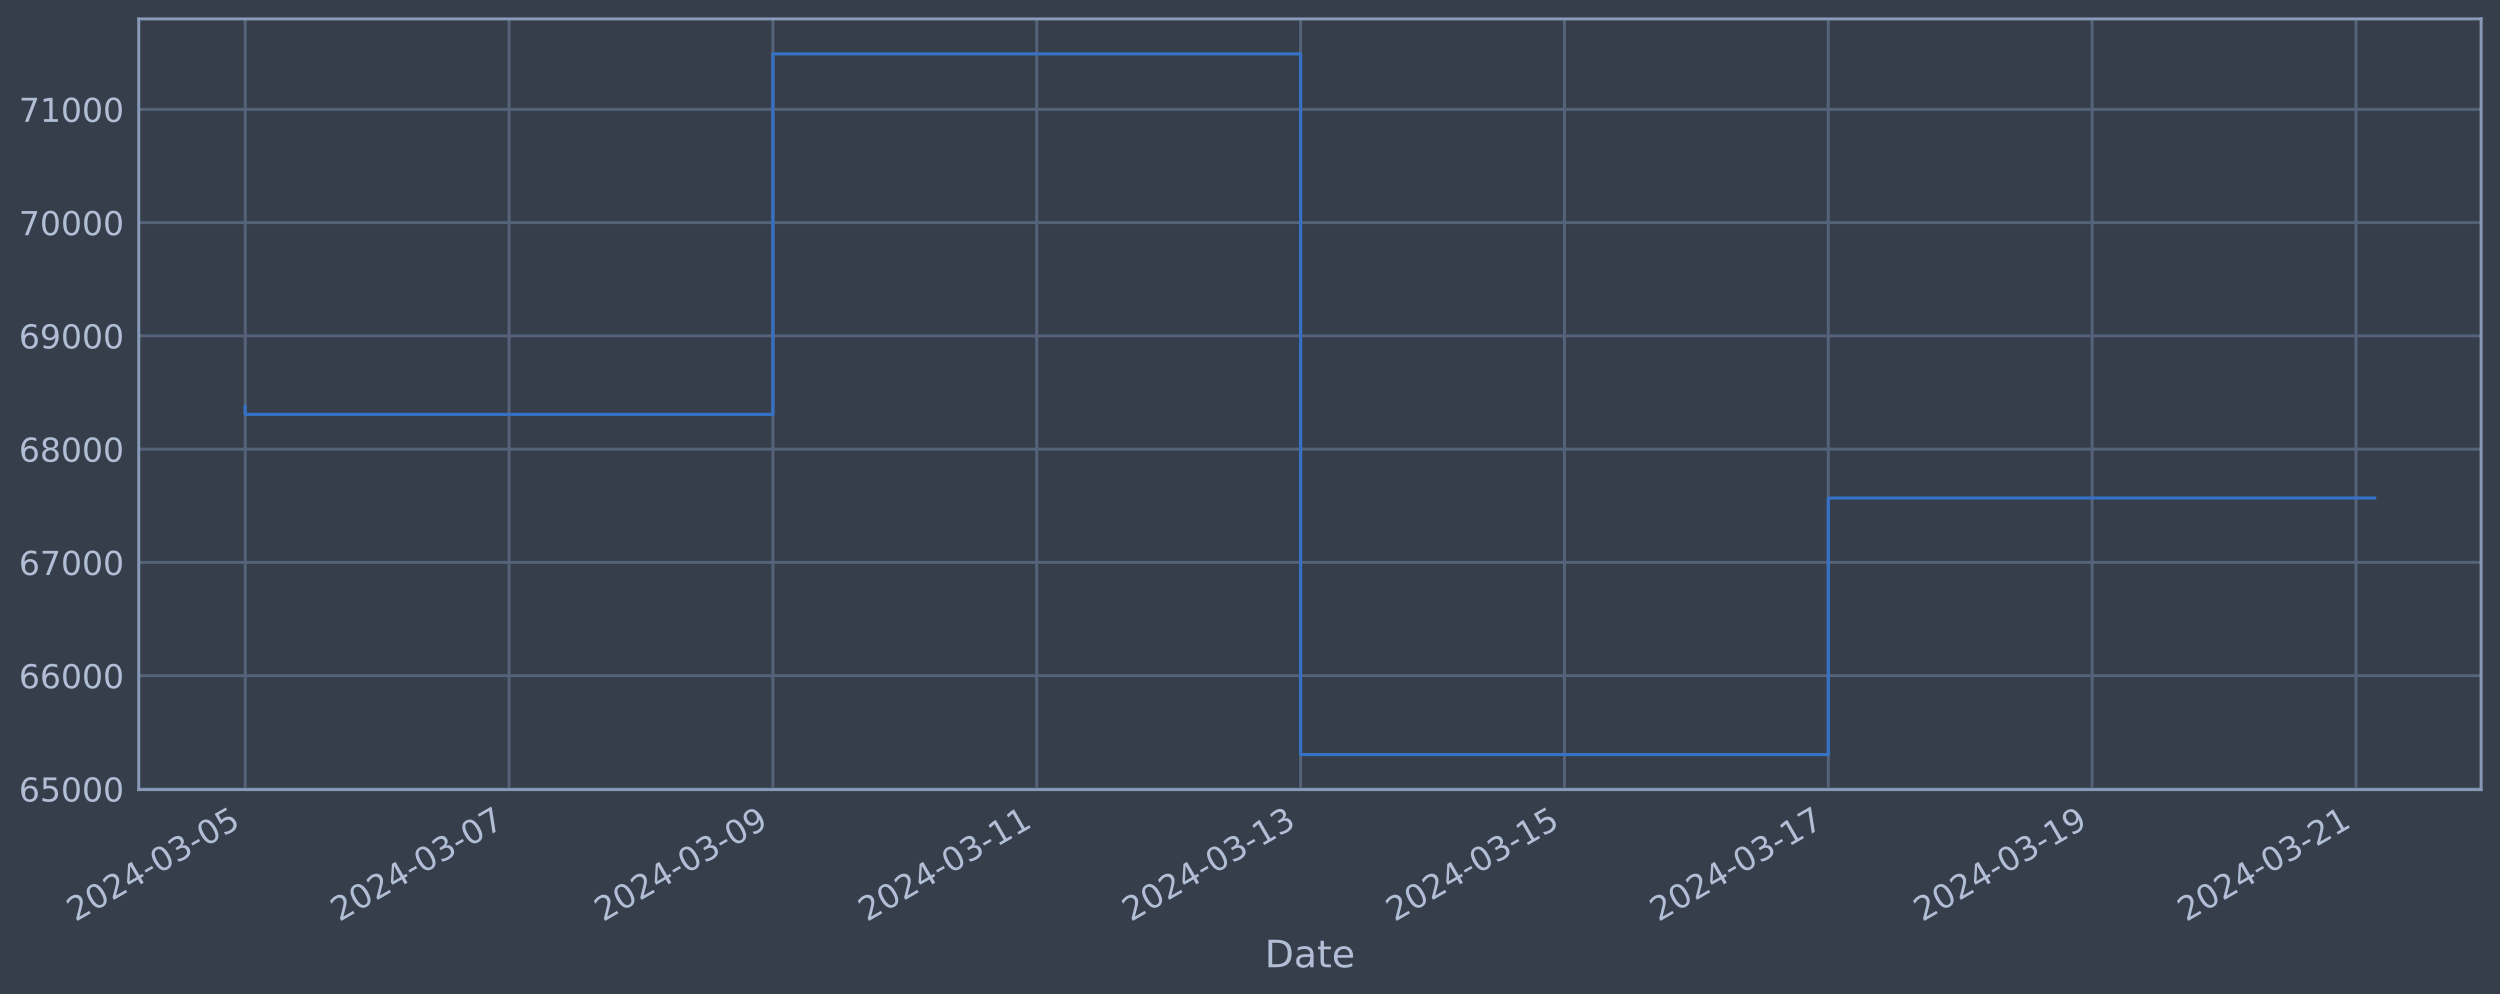
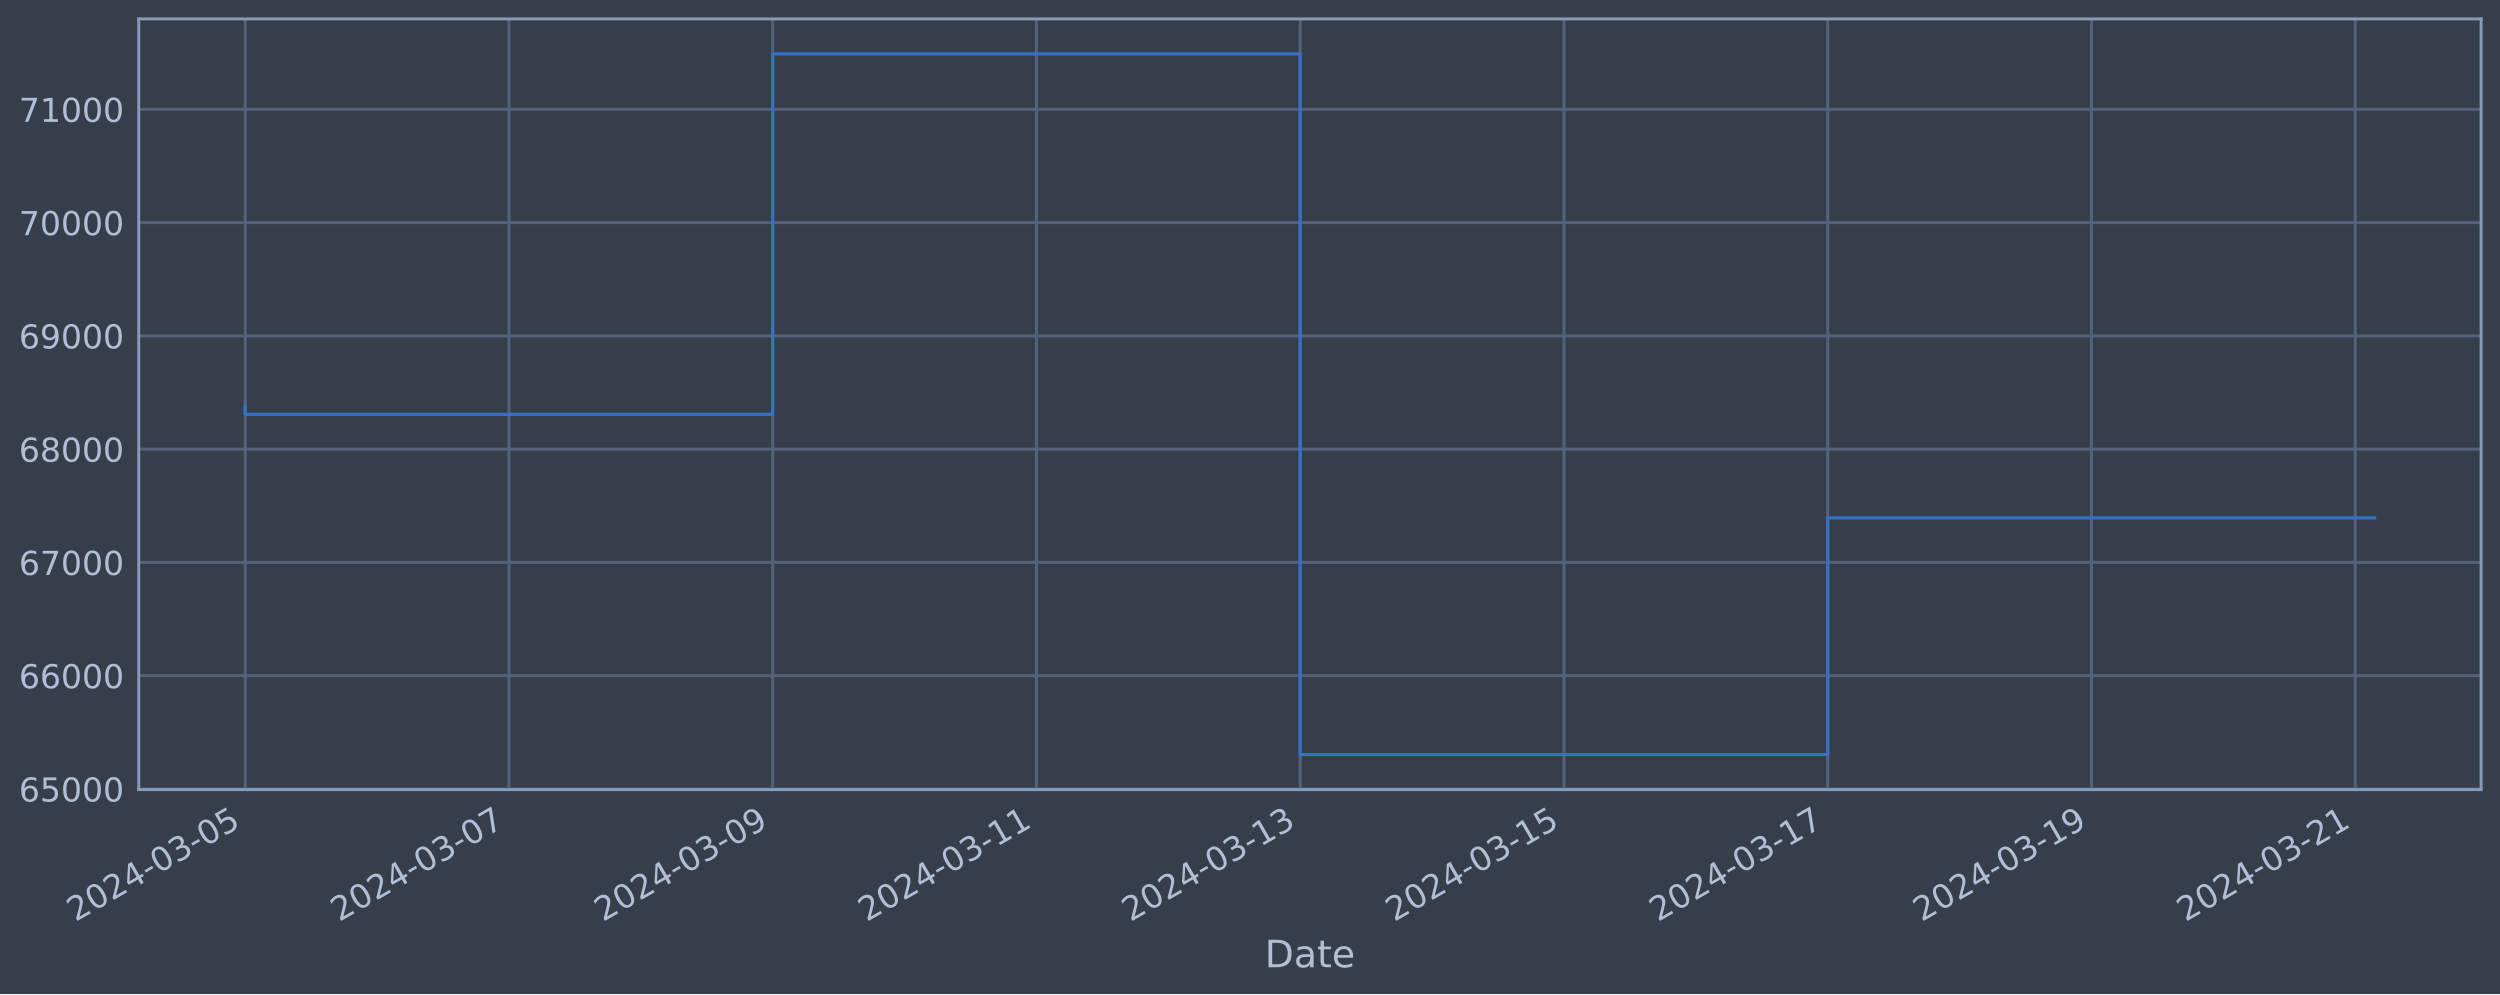
<svg xmlns="http://www.w3.org/2000/svg" xmlns:xlink="http://www.w3.org/1999/xlink" width="952.884pt" height="378.87pt" viewBox="0 0 952.884 378.87" version="1.1">
  <defs>
    <style type="text/css">*{stroke-linejoin: round; stroke-linecap: butt}</style>
  </defs>
  <g id="figure_1">
    <g id="patch_1">
      <path d="M 0 378.87  L 952.884 378.87  L 952.884 0  L 0 0  z " style="fill: #373e4b" />
    </g>
    <g id="axes_1">
      <g id="patch_2">
        <path d="M 52.884 300.96  L 945.684 300.96  L 945.684 7.2  L 52.884 7.2  z " style="fill: #373e4b" />
      </g>
      <g id="matplotlib.axis_1">
        <g id="xtick_1">
          <g id="line2d_1">
-             <path d="M 93.466 300.96  L 93.466 7.2  " clip-path="url(#pf8a6d6248f)" style="fill: none; stroke: #546379; stroke-width: 1.12; stroke-linecap: square" />
+             <path d="M 93.466 300.96  L 93.466 7.2  " clip-path="url(#p80726ccd14)" style="fill: none; stroke: #546379; stroke-width: 1.12; stroke-linecap: square" />
          </g>
          <g id="line2d_2" />
          <g id="text_1">
            <g style="fill: #b1bed6" transform="translate(28.74006 351.4642) rotate(-30) scale(0.126 -0.126)">
              <defs>
                <path id="DejaVuSans-32" d="M 1228 531  L 3431 531  L 3431 0  L 469 0  L 469 531  Q 828 903 1448 1529  Q 2069 2156 2228 2338  Q 2531 2678 2651 2914  Q 2772 3150 2772 3378  Q 2772 3750 2511 3984  Q 2250 4219 1831 4219  Q 1534 4219 1204 4116  Q 875 4013 500 3803  L 500 4441  Q 881 4594 1212 4672  Q 1544 4750 1819 4750  Q 2544 4750 2975 4387  Q 3406 4025 3406 3419  Q 3406 3131 3298 2873  Q 3191 2616 2906 2266  Q 2828 2175 2409 1742  Q 1991 1309 1228 531  z " transform="scale(0.015625)" />
                <path id="DejaVuSans-30" d="M 2034 4250  Q 1547 4250 1301 3770  Q 1056 3291 1056 2328  Q 1056 1369 1301 889  Q 1547 409 2034 409  Q 2525 409 2770 889  Q 3016 1369 3016 2328  Q 3016 3291 2770 3770  Q 2525 4250 2034 4250  z M 2034 4750  Q 2819 4750 3233 4129  Q 3647 3509 3647 2328  Q 3647 1150 3233 529  Q 2819 -91 2034 -91  Q 1250 -91 836 529  Q 422 1150 422 2328  Q 422 3509 836 4129  Q 1250 4750 2034 4750  z " transform="scale(0.015625)" />
                <path id="DejaVuSans-34" d="M 2419 4116  L 825 1625  L 2419 1625  L 2419 4116  z M 2253 4666  L 3047 4666  L 3047 1625  L 3713 1625  L 3713 1100  L 3047 1100  L 3047 0  L 2419 0  L 2419 1100  L 313 1100  L 313 1709  L 2253 4666  z " transform="scale(0.015625)" />
                <path id="DejaVuSans-2d" d="M 313 2009  L 1997 2009  L 1997 1497  L 313 1497  L 313 2009  z " transform="scale(0.015625)" />
                <path id="DejaVuSans-33" d="M 2597 2516  Q 3050 2419 3304 2112  Q 3559 1806 3559 1356  Q 3559 666 3084 287  Q 2609 -91 1734 -91  Q 1441 -91 1130 -33  Q 819 25 488 141  L 488 750  Q 750 597 1062 519  Q 1375 441 1716 441  Q 2309 441 2620 675  Q 2931 909 2931 1356  Q 2931 1769 2642 2001  Q 2353 2234 1838 2234  L 1294 2234  L 1294 2753  L 1863 2753  Q 2328 2753 2575 2939  Q 2822 3125 2822 3475  Q 2822 3834 2567 4026  Q 2313 4219 1838 4219  Q 1578 4219 1281 4162  Q 984 4106 628 3988  L 628 4550  Q 988 4650 1302 4700  Q 1616 4750 1894 4750  Q 2613 4750 3031 4423  Q 3450 4097 3450 3541  Q 3450 3153 3228 2886  Q 3006 2619 2597 2516  z " transform="scale(0.015625)" />
                <path id="DejaVuSans-35" d="M 691 4666  L 3169 4666  L 3169 4134  L 1269 4134  L 1269 2991  Q 1406 3038 1543 3061  Q 1681 3084 1819 3084  Q 2600 3084 3056 2656  Q 3513 2228 3513 1497  Q 3513 744 3044 326  Q 2575 -91 1722 -91  Q 1428 -91 1123 -41  Q 819 9 494 109  L 494 744  Q 775 591 1075 516  Q 1375 441 1709 441  Q 2250 441 2565 725  Q 2881 1009 2881 1497  Q 2881 1984 2565 2268  Q 2250 2553 1709 2553  Q 1456 2553 1204 2497  Q 953 2441 691 2322  L 691 4666  z " transform="scale(0.015625)" />
              </defs>
              <use xlink:href="#DejaVuSans-32" />
              <use xlink:href="#DejaVuSans-30" x="63.623" />
              <use xlink:href="#DejaVuSans-32" x="127.246" />
              <use xlink:href="#DejaVuSans-34" x="190.869" />
              <use xlink:href="#DejaVuSans-2d" x="254.492" />
              <use xlink:href="#DejaVuSans-30" x="290.576" />
              <use xlink:href="#DejaVuSans-33" x="354.199" />
              <use xlink:href="#DejaVuSans-2d" x="417.822" />
              <use xlink:href="#DejaVuSans-30" x="453.906" />
              <use xlink:href="#DejaVuSans-35" x="517.529" />
            </g>
          </g>
        </g>
        <g id="xtick_2">
          <g id="line2d_3">
-             <path d="M 194.031 300.96  L 194.031 7.2  " clip-path="url(#pf8a6d6248f)" style="fill: none; stroke: #546379; stroke-width: 1.12; stroke-linecap: square" />
+             <path d="M 193.994 300.96  L 193.994 7.2  " clip-path="url(#p80726ccd14)" style="fill: none; stroke: #546379; stroke-width: 1.12; stroke-linecap: square" />
          </g>
          <g id="line2d_4" />
          <g id="text_2">
-             <g style="fill: #b1bed6" transform="translate(129.3053 351.4642) rotate(-30) scale(0.126 -0.126)">
+             <g style="fill: #b1bed6" transform="translate(129.2686 351.4642) rotate(-30) scale(0.126 -0.126)">
              <defs>
                <path id="DejaVuSans-37" d="M 525 4666  L 3525 4666  L 3525 4397  L 1831 0  L 1172 0  L 2766 4134  L 525 4134  L 525 4666  z " transform="scale(0.015625)" />
              </defs>
              <use xlink:href="#DejaVuSans-32" />
              <use xlink:href="#DejaVuSans-30" x="63.623" />
              <use xlink:href="#DejaVuSans-32" x="127.246" />
              <use xlink:href="#DejaVuSans-34" x="190.869" />
              <use xlink:href="#DejaVuSans-2d" x="254.492" />
              <use xlink:href="#DejaVuSans-30" x="290.576" />
              <use xlink:href="#DejaVuSans-33" x="354.199" />
              <use xlink:href="#DejaVuSans-2d" x="417.822" />
              <use xlink:href="#DejaVuSans-30" x="453.906" />
              <use xlink:href="#DejaVuSans-37" x="517.529" />
            </g>
          </g>
        </g>
        <g id="xtick_3">
          <g id="line2d_5">
-             <path d="M 294.596 300.96  L 294.596 7.2  " clip-path="url(#pf8a6d6248f)" style="fill: none; stroke: #546379; stroke-width: 1.12; stroke-linecap: square" />
+             <path d="M 294.523 300.96  L 294.523 7.2  " clip-path="url(#p80726ccd14)" style="fill: none; stroke: #546379; stroke-width: 1.12; stroke-linecap: square" />
          </g>
          <g id="line2d_6" />
          <g id="text_3">
-             <g style="fill: #b1bed6" transform="translate(229.8705 351.4642) rotate(-30) scale(0.126 -0.126)">
+             <g style="fill: #b1bed6" transform="translate(229.7971 351.4642) rotate(-30) scale(0.126 -0.126)">
              <defs>
                <path id="DejaVuSans-39" d="M 703 97  L 703 672  Q 941 559 1184 500  Q 1428 441 1663 441  Q 2288 441 2617 861  Q 2947 1281 2994 2138  Q 2813 1869 2534 1725  Q 2256 1581 1919 1581  Q 1219 1581 811 2004  Q 403 2428 403 3163  Q 403 3881 828 4315  Q 1253 4750 1959 4750  Q 2769 4750 3195 4129  Q 3622 3509 3622 2328  Q 3622 1225 3098 567  Q 2575 -91 1691 -91  Q 1453 -91 1209 -44  Q 966 3 703 97  z M 1959 2075  Q 2384 2075 2632 2365  Q 2881 2656 2881 3163  Q 2881 3666 2632 3958  Q 2384 4250 1959 4250  Q 1534 4250 1286 3958  Q 1038 3666 1038 3163  Q 1038 2656 1286 2365  Q 1534 2075 1959 2075  z " transform="scale(0.015625)" />
              </defs>
              <use xlink:href="#DejaVuSans-32" />
              <use xlink:href="#DejaVuSans-30" x="63.623" />
              <use xlink:href="#DejaVuSans-32" x="127.246" />
              <use xlink:href="#DejaVuSans-34" x="190.869" />
              <use xlink:href="#DejaVuSans-2d" x="254.492" />
              <use xlink:href="#DejaVuSans-30" x="290.576" />
              <use xlink:href="#DejaVuSans-33" x="354.199" />
              <use xlink:href="#DejaVuSans-2d" x="417.822" />
              <use xlink:href="#DejaVuSans-30" x="453.906" />
              <use xlink:href="#DejaVuSans-39" x="517.529" />
            </g>
          </g>
        </g>
        <g id="xtick_4">
          <g id="line2d_7">
-             <path d="M 395.161 300.96  L 395.161 7.2  " clip-path="url(#pf8a6d6248f)" style="fill: none; stroke: #546379; stroke-width: 1.12; stroke-linecap: square" />
+             <path d="M 395.051 300.96  L 395.051 7.2  " clip-path="url(#p80726ccd14)" style="fill: none; stroke: #546379; stroke-width: 1.12; stroke-linecap: square" />
          </g>
          <g id="line2d_8" />
          <g id="text_4">
-             <g style="fill: #b1bed6" transform="translate(330.4357 351.4642) rotate(-30) scale(0.126 -0.126)">
+             <g style="fill: #b1bed6" transform="translate(330.3256 351.4642) rotate(-30) scale(0.126 -0.126)">
              <defs>
                <path id="DejaVuSans-31" d="M 794 531  L 1825 531  L 1825 4091  L 703 3866  L 703 4441  L 1819 4666  L 2450 4666  L 2450 531  L 3481 531  L 3481 0  L 794 0  L 794 531  z " transform="scale(0.015625)" />
              </defs>
              <use xlink:href="#DejaVuSans-32" />
              <use xlink:href="#DejaVuSans-30" x="63.623" />
              <use xlink:href="#DejaVuSans-32" x="127.246" />
              <use xlink:href="#DejaVuSans-34" x="190.869" />
              <use xlink:href="#DejaVuSans-2d" x="254.492" />
              <use xlink:href="#DejaVuSans-30" x="290.576" />
              <use xlink:href="#DejaVuSans-33" x="354.199" />
              <use xlink:href="#DejaVuSans-2d" x="417.822" />
              <use xlink:href="#DejaVuSans-31" x="453.906" />
              <use xlink:href="#DejaVuSans-31" x="517.529" />
            </g>
          </g>
        </g>
        <g id="xtick_5">
          <g id="line2d_9">
-             <path d="M 495.726 300.96  L 495.726 7.2  " clip-path="url(#pf8a6d6248f)" style="fill: none; stroke: #546379; stroke-width: 1.12; stroke-linecap: square" />
+             <path d="M 495.58 300.96  L 495.58 7.2  " clip-path="url(#p80726ccd14)" style="fill: none; stroke: #546379; stroke-width: 1.12; stroke-linecap: square" />
          </g>
          <g id="line2d_10" />
          <g id="text_5">
-             <g style="fill: #b1bed6" transform="translate(431.0009 351.4642) rotate(-30) scale(0.126 -0.126)">
+             <g style="fill: #b1bed6" transform="translate(430.8542 351.4642) rotate(-30) scale(0.126 -0.126)">
              <use xlink:href="#DejaVuSans-32" />
              <use xlink:href="#DejaVuSans-30" x="63.623" />
              <use xlink:href="#DejaVuSans-32" x="127.246" />
              <use xlink:href="#DejaVuSans-34" x="190.869" />
              <use xlink:href="#DejaVuSans-2d" x="254.492" />
              <use xlink:href="#DejaVuSans-30" x="290.576" />
              <use xlink:href="#DejaVuSans-33" x="354.199" />
              <use xlink:href="#DejaVuSans-2d" x="417.822" />
              <use xlink:href="#DejaVuSans-31" x="453.906" />
              <use xlink:href="#DejaVuSans-33" x="517.529" />
            </g>
          </g>
        </g>
        <g id="xtick_6">
          <g id="line2d_11">
-             <path d="M 596.292 300.96  L 596.292 7.2  " clip-path="url(#pf8a6d6248f)" style="fill: none; stroke: #546379; stroke-width: 1.12; stroke-linecap: square" />
+             <path d="M 596.108 300.96  L 596.108 7.2  " clip-path="url(#p80726ccd14)" style="fill: none; stroke: #546379; stroke-width: 1.12; stroke-linecap: square" />
          </g>
          <g id="line2d_12" />
          <g id="text_6">
-             <g style="fill: #b1bed6" transform="translate(531.5661 351.4642) rotate(-30) scale(0.126 -0.126)">
+             <g style="fill: #b1bed6" transform="translate(531.3827 351.4642) rotate(-30) scale(0.126 -0.126)">
              <use xlink:href="#DejaVuSans-32" />
              <use xlink:href="#DejaVuSans-30" x="63.623" />
              <use xlink:href="#DejaVuSans-32" x="127.246" />
              <use xlink:href="#DejaVuSans-34" x="190.869" />
              <use xlink:href="#DejaVuSans-2d" x="254.492" />
              <use xlink:href="#DejaVuSans-30" x="290.576" />
              <use xlink:href="#DejaVuSans-33" x="354.199" />
              <use xlink:href="#DejaVuSans-2d" x="417.822" />
              <use xlink:href="#DejaVuSans-31" x="453.906" />
              <use xlink:href="#DejaVuSans-35" x="517.529" />
            </g>
          </g>
        </g>
        <g id="xtick_7">
          <g id="line2d_13">
-             <path d="M 696.857 300.96  L 696.857 7.2  " clip-path="url(#pf8a6d6248f)" style="fill: none; stroke: #546379; stroke-width: 1.12; stroke-linecap: square" />
+             <path d="M 696.637 300.96  L 696.637 7.2  " clip-path="url(#p80726ccd14)" style="fill: none; stroke: #546379; stroke-width: 1.12; stroke-linecap: square" />
          </g>
          <g id="line2d_14" />
          <g id="text_7">
-             <g style="fill: #b1bed6" transform="translate(632.1314 351.4642) rotate(-30) scale(0.126 -0.126)">
+             <g style="fill: #b1bed6" transform="translate(631.9112 351.4642) rotate(-30) scale(0.126 -0.126)">
              <use xlink:href="#DejaVuSans-32" />
              <use xlink:href="#DejaVuSans-30" x="63.623" />
              <use xlink:href="#DejaVuSans-32" x="127.246" />
              <use xlink:href="#DejaVuSans-34" x="190.869" />
              <use xlink:href="#DejaVuSans-2d" x="254.492" />
              <use xlink:href="#DejaVuSans-30" x="290.576" />
              <use xlink:href="#DejaVuSans-33" x="354.199" />
              <use xlink:href="#DejaVuSans-2d" x="417.822" />
              <use xlink:href="#DejaVuSans-31" x="453.906" />
              <use xlink:href="#DejaVuSans-37" x="517.529" />
            </g>
          </g>
        </g>
        <g id="xtick_8">
          <g id="line2d_15">
-             <path d="M 797.422 300.96  L 797.422 7.2  " clip-path="url(#pf8a6d6248f)" style="fill: none; stroke: #546379; stroke-width: 1.12; stroke-linecap: square" />
+             <path d="M 797.165 300.96  L 797.165 7.2  " clip-path="url(#p80726ccd14)" style="fill: none; stroke: #546379; stroke-width: 1.12; stroke-linecap: square" />
          </g>
          <g id="line2d_16" />
          <g id="text_8">
-             <g style="fill: #b1bed6" transform="translate(732.6966 351.4642) rotate(-30) scale(0.126 -0.126)">
+             <g style="fill: #b1bed6" transform="translate(732.4397 351.4642) rotate(-30) scale(0.126 -0.126)">
              <use xlink:href="#DejaVuSans-32" />
              <use xlink:href="#DejaVuSans-30" x="63.623" />
              <use xlink:href="#DejaVuSans-32" x="127.246" />
              <use xlink:href="#DejaVuSans-34" x="190.869" />
              <use xlink:href="#DejaVuSans-2d" x="254.492" />
              <use xlink:href="#DejaVuSans-30" x="290.576" />
              <use xlink:href="#DejaVuSans-33" x="354.199" />
              <use xlink:href="#DejaVuSans-2d" x="417.822" />
              <use xlink:href="#DejaVuSans-31" x="453.906" />
              <use xlink:href="#DejaVuSans-39" x="517.529" />
            </g>
          </g>
        </g>
        <g id="xtick_9">
          <g id="line2d_17">
-             <path d="M 897.987 300.96  L 897.987 7.2  " clip-path="url(#pf8a6d6248f)" style="fill: none; stroke: #546379; stroke-width: 1.12; stroke-linecap: square" />
+             <path d="M 897.694 300.96  L 897.694 7.2  " clip-path="url(#p80726ccd14)" style="fill: none; stroke: #546379; stroke-width: 1.12; stroke-linecap: square" />
          </g>
          <g id="line2d_18" />
          <g id="text_9">
-             <g style="fill: #b1bed6" transform="translate(833.2618 351.4642) rotate(-30) scale(0.126 -0.126)">
+             <g style="fill: #b1bed6" transform="translate(832.9683 351.4642) rotate(-30) scale(0.126 -0.126)">
              <use xlink:href="#DejaVuSans-32" />
              <use xlink:href="#DejaVuSans-30" x="63.623" />
              <use xlink:href="#DejaVuSans-32" x="127.246" />
              <use xlink:href="#DejaVuSans-34" x="190.869" />
              <use xlink:href="#DejaVuSans-2d" x="254.492" />
              <use xlink:href="#DejaVuSans-30" x="290.576" />
              <use xlink:href="#DejaVuSans-33" x="354.199" />
              <use xlink:href="#DejaVuSans-2d" x="417.822" />
              <use xlink:href="#DejaVuSans-32" x="453.906" />
              <use xlink:href="#DejaVuSans-31" x="517.529" />
            </g>
          </g>
        </g>
        <g id="text_10">
          <g style="fill: #b1bed6" transform="translate(482.0746 368.6753) scale(0.144 -0.144)">
            <defs>
              <path id="DejaVuSans-44" d="M 1259 4147  L 1259 519  L 2022 519  Q 2988 519 3436 956  Q 3884 1394 3884 2338  Q 3884 3275 3436 3711  Q 2988 4147 2022 4147  L 1259 4147  z M 628 4666  L 1925 4666  Q 3281 4666 3915 4102  Q 4550 3538 4550 2338  Q 4550 1131 3912 565  Q 3275 0 1925 0  L 628 0  L 628 4666  z " transform="scale(0.015625)" />
              <path id="DejaVuSans-61" d="M 2194 1759  Q 1497 1759 1228 1600  Q 959 1441 959 1056  Q 959 750 1161 570  Q 1363 391 1709 391  Q 2188 391 2477 730  Q 2766 1069 2766 1631  L 2766 1759  L 2194 1759  z M 3341 1997  L 3341 0  L 2766 0  L 2766 531  Q 2569 213 2275 61  Q 1981 -91 1556 -91  Q 1019 -91 701 211  Q 384 513 384 1019  Q 384 1609 779 1909  Q 1175 2209 1959 2209  L 2766 2209  L 2766 2266  Q 2766 2663 2505 2880  Q 2244 3097 1772 3097  Q 1472 3097 1187 3025  Q 903 2953 641 2809  L 641 3341  Q 956 3463 1253 3523  Q 1550 3584 1831 3584  Q 2591 3584 2966 3190  Q 3341 2797 3341 1997  z " transform="scale(0.015625)" />
              <path id="DejaVuSans-74" d="M 1172 4494  L 1172 3500  L 2356 3500  L 2356 3053  L 1172 3053  L 1172 1153  Q 1172 725 1289 603  Q 1406 481 1766 481  L 2356 481  L 2356 0  L 1766 0  Q 1100 0 847 248  Q 594 497 594 1153  L 594 3053  L 172 3053  L 172 3500  L 594 3500  L 594 4494  L 1172 4494  z " transform="scale(0.015625)" />
              <path id="DejaVuSans-65" d="M 3597 1894  L 3597 1613  L 953 1613  Q 991 1019 1311 708  Q 1631 397 2203 397  Q 2534 397 2845 478  Q 3156 559 3463 722  L 3463 178  Q 3153 47 2828 -22  Q 2503 -91 2169 -91  Q 1331 -91 842 396  Q 353 884 353 1716  Q 353 2575 817 3079  Q 1281 3584 2069 3584  Q 2775 3584 3186 3129  Q 3597 2675 3597 1894  z M 3022 2063  Q 3016 2534 2758 2815  Q 2500 3097 2075 3097  Q 1594 3097 1305 2825  Q 1016 2553 972 2059  L 3022 2063  z " transform="scale(0.015625)" />
            </defs>
            <use xlink:href="#DejaVuSans-44" />
            <use xlink:href="#DejaVuSans-61" x="77.002" />
            <use xlink:href="#DejaVuSans-74" x="138.281" />
            <use xlink:href="#DejaVuSans-65" x="177.49" />
          </g>
        </g>
      </g>
      <g id="matplotlib.axis_2">
        <g id="ytick_1">
          <g id="line2d_19">
-             <path d="M 52.884 300.718  L 945.684 300.718  " clip-path="url(#pf8a6d6248f)" style="fill: none; stroke: #546379; stroke-width: 1.12; stroke-linecap: square" />
+             <path d="M 52.884 300.718  L 945.684 300.718  " clip-path="url(#p80726ccd14)" style="fill: none; stroke: #546379; stroke-width: 1.12; stroke-linecap: square" />
          </g>
          <g id="line2d_20" />
          <g id="text_11">
            <g style="fill: #b1bed6" transform="translate(7.2 305.5049) scale(0.126 -0.126)">
              <defs>
                <path id="DejaVuSans-36" d="M 2113 2584  Q 1688 2584 1439 2293  Q 1191 2003 1191 1497  Q 1191 994 1439 701  Q 1688 409 2113 409  Q 2538 409 2786 701  Q 3034 994 3034 1497  Q 3034 2003 2786 2293  Q 2538 2584 2113 2584  z M 3366 4563  L 3366 3988  Q 3128 4100 2886 4159  Q 2644 4219 2406 4219  Q 1781 4219 1451 3797  Q 1122 3375 1075 2522  Q 1259 2794 1537 2939  Q 1816 3084 2150 3084  Q 2853 3084 3261 2657  Q 3669 2231 3669 1497  Q 3669 778 3244 343  Q 2819 -91 2113 -91  Q 1303 -91 875 529  Q 447 1150 447 2328  Q 447 3434 972 4092  Q 1497 4750 2381 4750  Q 2619 4750 2861 4703  Q 3103 4656 3366 4563  z " transform="scale(0.015625)" />
              </defs>
              <use xlink:href="#DejaVuSans-36" />
              <use xlink:href="#DejaVuSans-35" x="63.623" />
              <use xlink:href="#DejaVuSans-30" x="127.246" />
              <use xlink:href="#DejaVuSans-30" x="190.869" />
              <use xlink:href="#DejaVuSans-30" x="254.492" />
            </g>
          </g>
        </g>
        <g id="ytick_2">
          <g id="line2d_21">
-             <path d="M 52.884 257.544  L 945.684 257.544  " clip-path="url(#pf8a6d6248f)" style="fill: none; stroke: #546379; stroke-width: 1.12; stroke-linecap: square" />
+             <path d="M 52.884 257.544  L 945.684 257.544  " clip-path="url(#p80726ccd14)" style="fill: none; stroke: #546379; stroke-width: 1.12; stroke-linecap: square" />
          </g>
          <g id="line2d_22" />
          <g id="text_12">
            <g style="fill: #b1bed6" transform="translate(7.2 262.331) scale(0.126 -0.126)">
              <use xlink:href="#DejaVuSans-36" />
              <use xlink:href="#DejaVuSans-36" x="63.623" />
              <use xlink:href="#DejaVuSans-30" x="127.246" />
              <use xlink:href="#DejaVuSans-30" x="190.869" />
              <use xlink:href="#DejaVuSans-30" x="254.492" />
            </g>
          </g>
        </g>
        <g id="ytick_3">
          <g id="line2d_23">
-             <path d="M 52.884 214.37  L 945.684 214.37  " clip-path="url(#pf8a6d6248f)" style="fill: none; stroke: #546379; stroke-width: 1.12; stroke-linecap: square" />
+             <path d="M 52.884 214.37  L 945.684 214.37  " clip-path="url(#p80726ccd14)" style="fill: none; stroke: #546379; stroke-width: 1.12; stroke-linecap: square" />
          </g>
          <g id="line2d_24" />
          <g id="text_13">
            <g style="fill: #b1bed6" transform="translate(7.2 219.157) scale(0.126 -0.126)">
              <use xlink:href="#DejaVuSans-36" />
              <use xlink:href="#DejaVuSans-37" x="63.623" />
              <use xlink:href="#DejaVuSans-30" x="127.246" />
              <use xlink:href="#DejaVuSans-30" x="190.869" />
              <use xlink:href="#DejaVuSans-30" x="254.492" />
            </g>
          </g>
        </g>
        <g id="ytick_4">
          <g id="line2d_25">
-             <path d="M 52.884 171.196  L 945.684 171.196  " clip-path="url(#pf8a6d6248f)" style="fill: none; stroke: #546379; stroke-width: 1.12; stroke-linecap: square" />
+             <path d="M 52.884 171.196  L 945.684 171.196  " clip-path="url(#p80726ccd14)" style="fill: none; stroke: #546379; stroke-width: 1.12; stroke-linecap: square" />
          </g>
          <g id="line2d_26" />
          <g id="text_14">
            <g style="fill: #b1bed6" transform="translate(7.2 175.9831) scale(0.126 -0.126)">
              <defs>
                <path id="DejaVuSans-38" d="M 2034 2216  Q 1584 2216 1326 1975  Q 1069 1734 1069 1313  Q 1069 891 1326 650  Q 1584 409 2034 409  Q 2484 409 2743 651  Q 3003 894 3003 1313  Q 3003 1734 2745 1975  Q 2488 2216 2034 2216  z M 1403 2484  Q 997 2584 770 2862  Q 544 3141 544 3541  Q 544 4100 942 4425  Q 1341 4750 2034 4750  Q 2731 4750 3128 4425  Q 3525 4100 3525 3541  Q 3525 3141 3298 2862  Q 3072 2584 2669 2484  Q 3125 2378 3379 2068  Q 3634 1759 3634 1313  Q 3634 634 3220 271  Q 2806 -91 2034 -91  Q 1263 -91 848 271  Q 434 634 434 1313  Q 434 1759 690 2068  Q 947 2378 1403 2484  z M 1172 3481  Q 1172 3119 1398 2916  Q 1625 2713 2034 2713  Q 2441 2713 2670 2916  Q 2900 3119 2900 3481  Q 2900 3844 2670 4047  Q 2441 4250 2034 4250  Q 1625 4250 1398 4047  Q 1172 3844 1172 3481  z " transform="scale(0.015625)" />
              </defs>
              <use xlink:href="#DejaVuSans-36" />
              <use xlink:href="#DejaVuSans-38" x="63.623" />
              <use xlink:href="#DejaVuSans-30" x="127.246" />
              <use xlink:href="#DejaVuSans-30" x="190.869" />
              <use xlink:href="#DejaVuSans-30" x="254.492" />
            </g>
          </g>
        </g>
        <g id="ytick_5">
          <g id="line2d_27">
-             <path d="M 52.884 128.022  L 945.684 128.022  " clip-path="url(#pf8a6d6248f)" style="fill: none; stroke: #546379; stroke-width: 1.12; stroke-linecap: square" />
+             <path d="M 52.884 128.022  L 945.684 128.022  " clip-path="url(#p80726ccd14)" style="fill: none; stroke: #546379; stroke-width: 1.12; stroke-linecap: square" />
          </g>
          <g id="line2d_28" />
          <g id="text_15">
            <g style="fill: #b1bed6" transform="translate(7.2 132.8092) scale(0.126 -0.126)">
              <use xlink:href="#DejaVuSans-36" />
              <use xlink:href="#DejaVuSans-39" x="63.623" />
              <use xlink:href="#DejaVuSans-30" x="127.246" />
              <use xlink:href="#DejaVuSans-30" x="190.869" />
              <use xlink:href="#DejaVuSans-30" x="254.492" />
            </g>
          </g>
        </g>
        <g id="ytick_6">
          <g id="line2d_29">
-             <path d="M 52.884 84.848  L 945.684 84.848  " clip-path="url(#pf8a6d6248f)" style="fill: none; stroke: #546379; stroke-width: 1.12; stroke-linecap: square" />
+             <path d="M 52.884 84.848  L 945.684 84.848  " clip-path="url(#p80726ccd14)" style="fill: none; stroke: #546379; stroke-width: 1.12; stroke-linecap: square" />
          </g>
          <g id="line2d_30" />
          <g id="text_16">
            <g style="fill: #b1bed6" transform="translate(7.2 89.63523) scale(0.126 -0.126)">
              <use xlink:href="#DejaVuSans-37" />
              <use xlink:href="#DejaVuSans-30" x="63.623" />
              <use xlink:href="#DejaVuSans-30" x="127.246" />
              <use xlink:href="#DejaVuSans-30" x="190.869" />
              <use xlink:href="#DejaVuSans-30" x="254.492" />
            </g>
          </g>
        </g>
        <g id="ytick_7">
          <g id="line2d_31">
-             <path d="M 52.884 41.674  L 945.684 41.674  " clip-path="url(#pf8a6d6248f)" style="fill: none; stroke: #546379; stroke-width: 1.12; stroke-linecap: square" />
+             <path d="M 52.884 41.674  L 945.684 41.674  " clip-path="url(#p80726ccd14)" style="fill: none; stroke: #546379; stroke-width: 1.12; stroke-linecap: square" />
          </g>
          <g id="line2d_32" />
          <g id="text_17">
            <g style="fill: #b1bed6" transform="translate(7.2 46.4613) scale(0.126 -0.126)">
              <use xlink:href="#DejaVuSans-37" />
              <use xlink:href="#DejaVuSans-31" x="63.623" />
              <use xlink:href="#DejaVuSans-30" x="127.246" />
              <use xlink:href="#DejaVuSans-30" x="190.869" />
              <use xlink:href="#DejaVuSans-30" x="254.492" />
            </g>
          </g>
        </g>
      </g>
      <g id="line2d_33">
-         <path d="M 93.466 154.891  L 93.466 157.946  L 294.596 157.946  L 294.596 20.553  L 495.726 20.553  L 495.726 287.607  L 696.857 287.607  L 696.857 189.82  L 905.102 189.82  " clip-path="url(#pf8a6d6248f)" style="fill: none; stroke: #3572c6; stroke-width: 1.2; stroke-linecap: square" />
+         <path d="M 93.466 154.891  L 93.466 157.946  L 294.523 157.946  L 294.523 20.553  L 495.58 20.553  L 495.58 287.607  L 696.637 287.607  L 696.637 197.408  L 905.102 197.408  " clip-path="url(#p80726ccd14)" style="fill: none; stroke: #3572c6; stroke-width: 1.2; stroke-linecap: square" />
      </g>
      <g id="patch_3">
        <path d="M 52.884 300.96  L 52.884 7.2  " style="fill: none; stroke: #899ab8; stroke-width: 1.12; stroke-linejoin: miter; stroke-linecap: square" />
      </g>
      <g id="patch_4">
        <path d="M 945.684 300.96  L 945.684 7.2  " style="fill: none; stroke: #899ab8; stroke-width: 1.12; stroke-linejoin: miter; stroke-linecap: square" />
      </g>
      <g id="patch_5">
        <path d="M 52.884 300.96  L 945.684 300.96  " style="fill: none; stroke: #899ab8; stroke-width: 1.12; stroke-linejoin: miter; stroke-linecap: square" />
      </g>
      <g id="patch_6">
        <path d="M 52.884 7.2  L 945.684 7.2  " style="fill: none; stroke: #899ab8; stroke-width: 1.12; stroke-linejoin: miter; stroke-linecap: square" />
      </g>
    </g>
  </g>
  <defs>
-     <clipPath id="pf8a6d6248f">
+     <clipPath id="p80726ccd14">
      <rect x="52.884" y="7.2" width="892.8" height="293.76" />
    </clipPath>
  </defs>
</svg>
